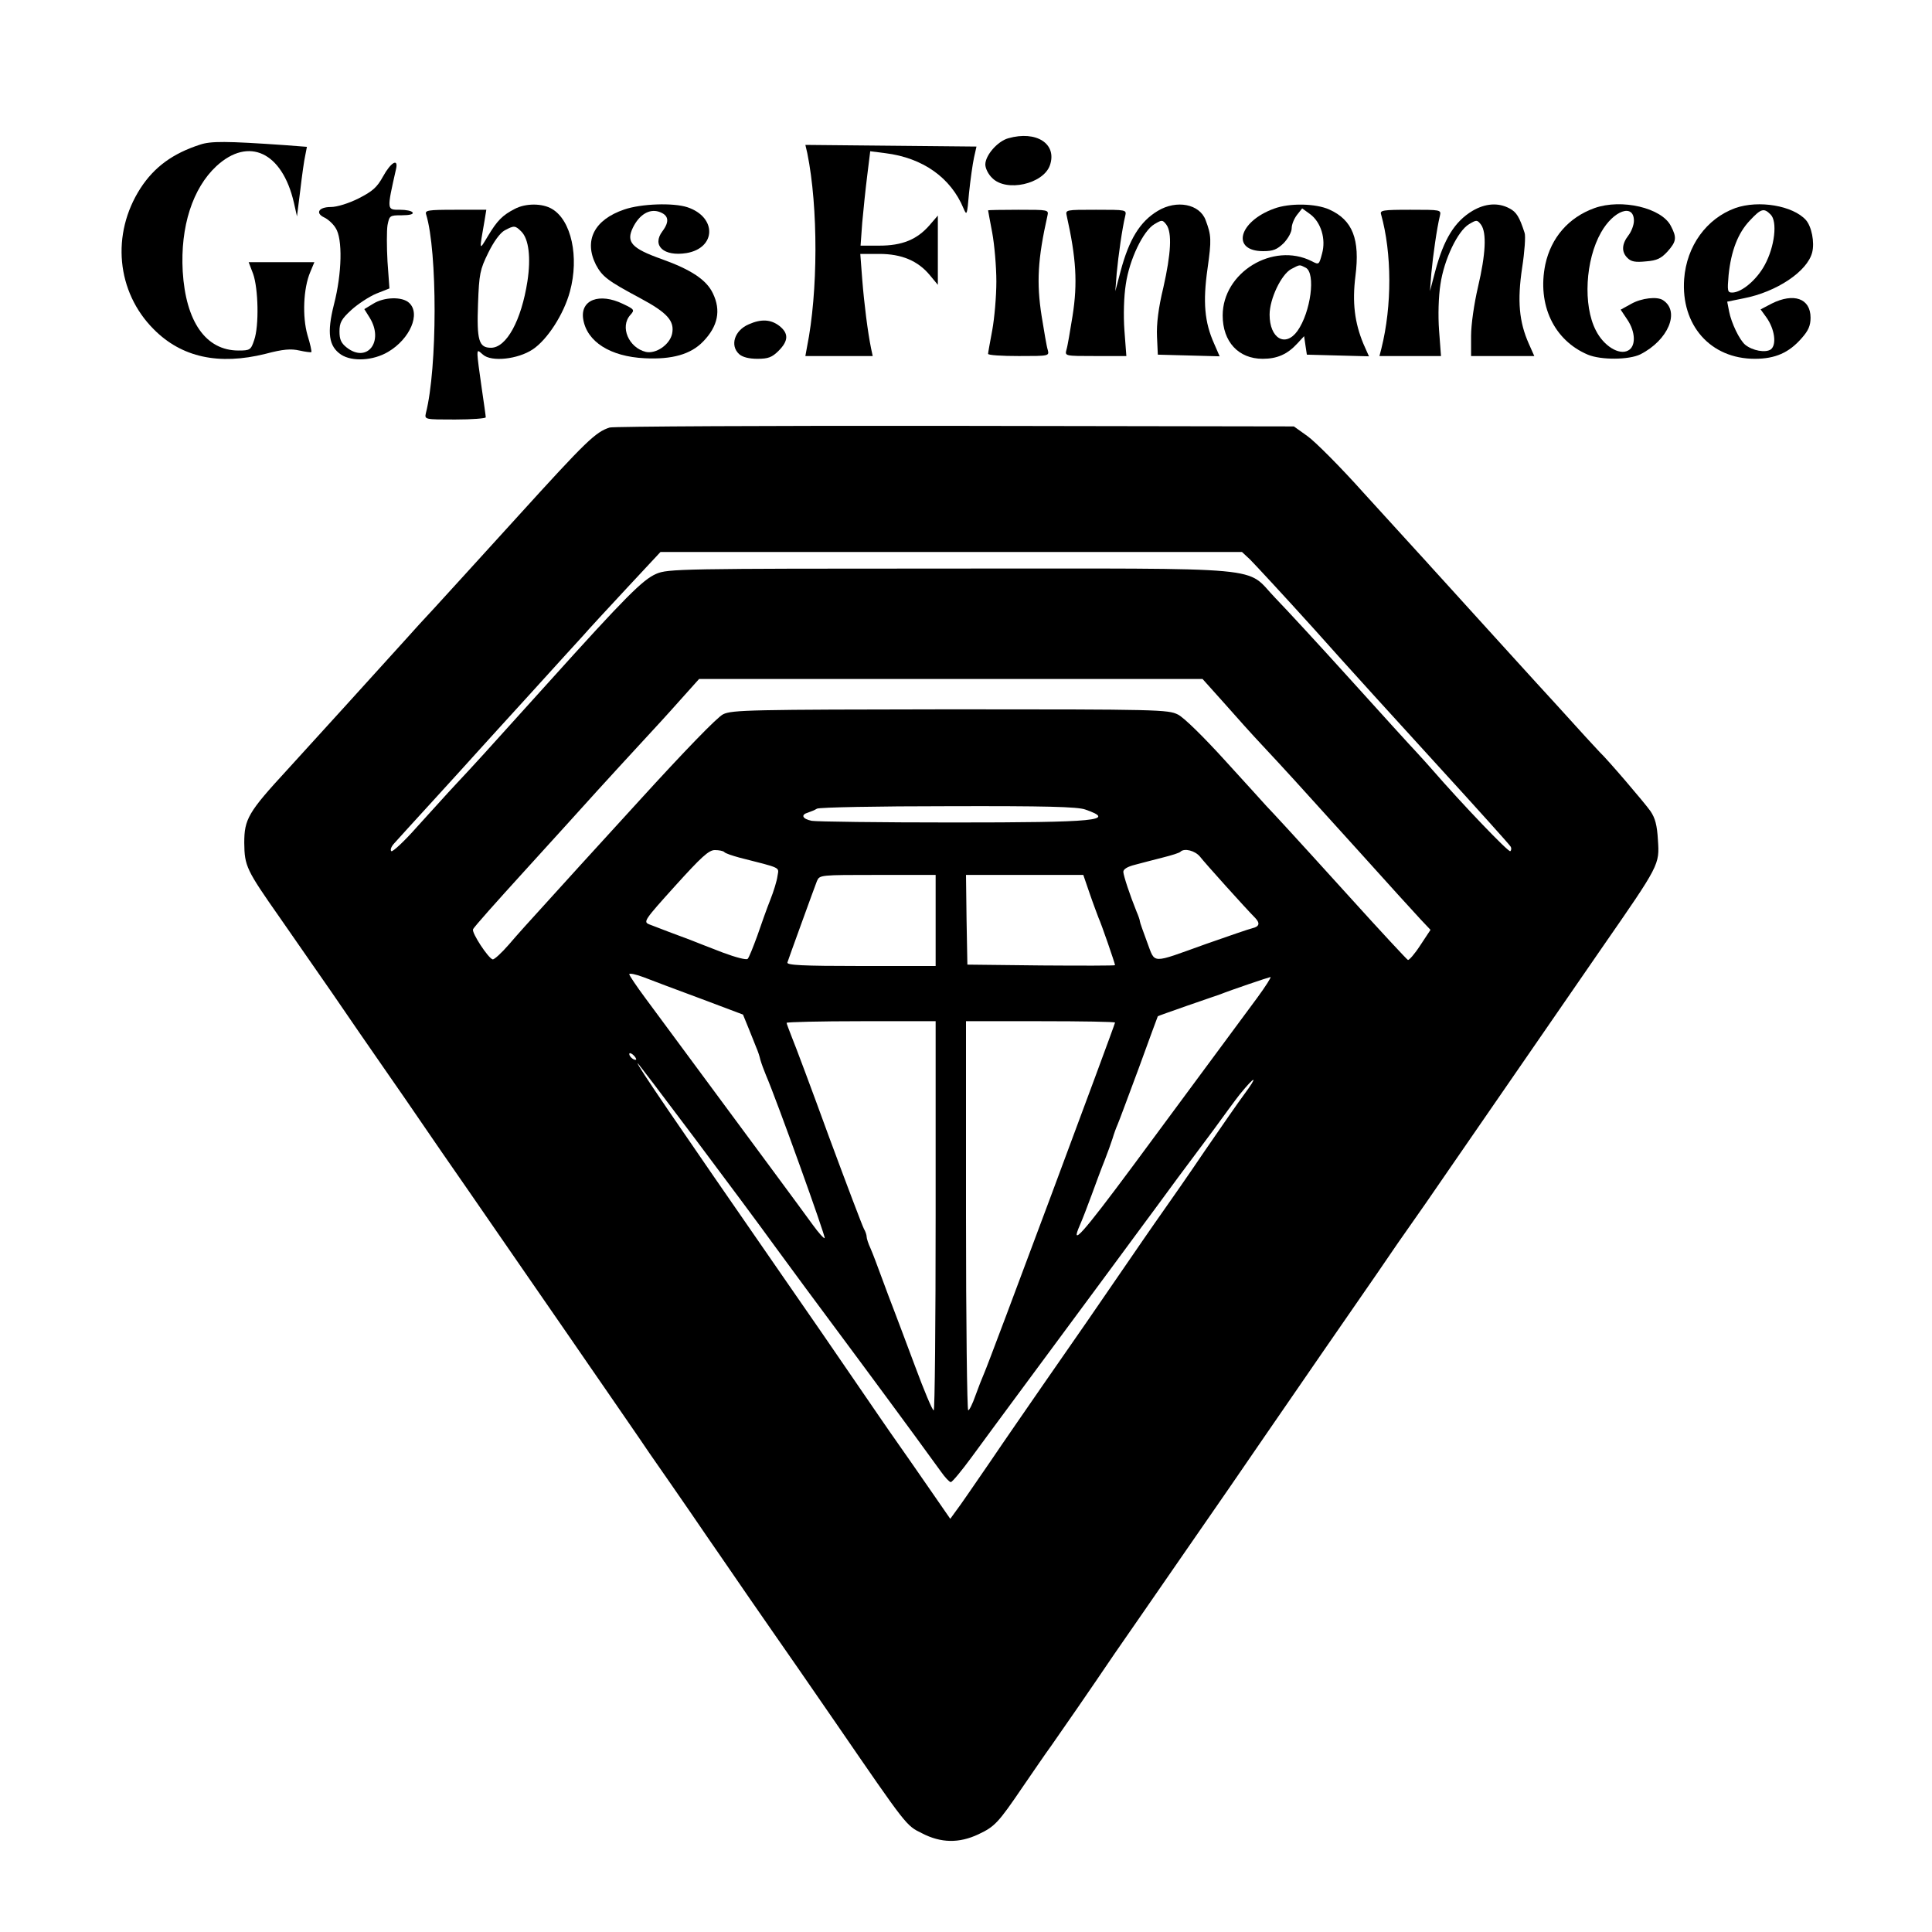
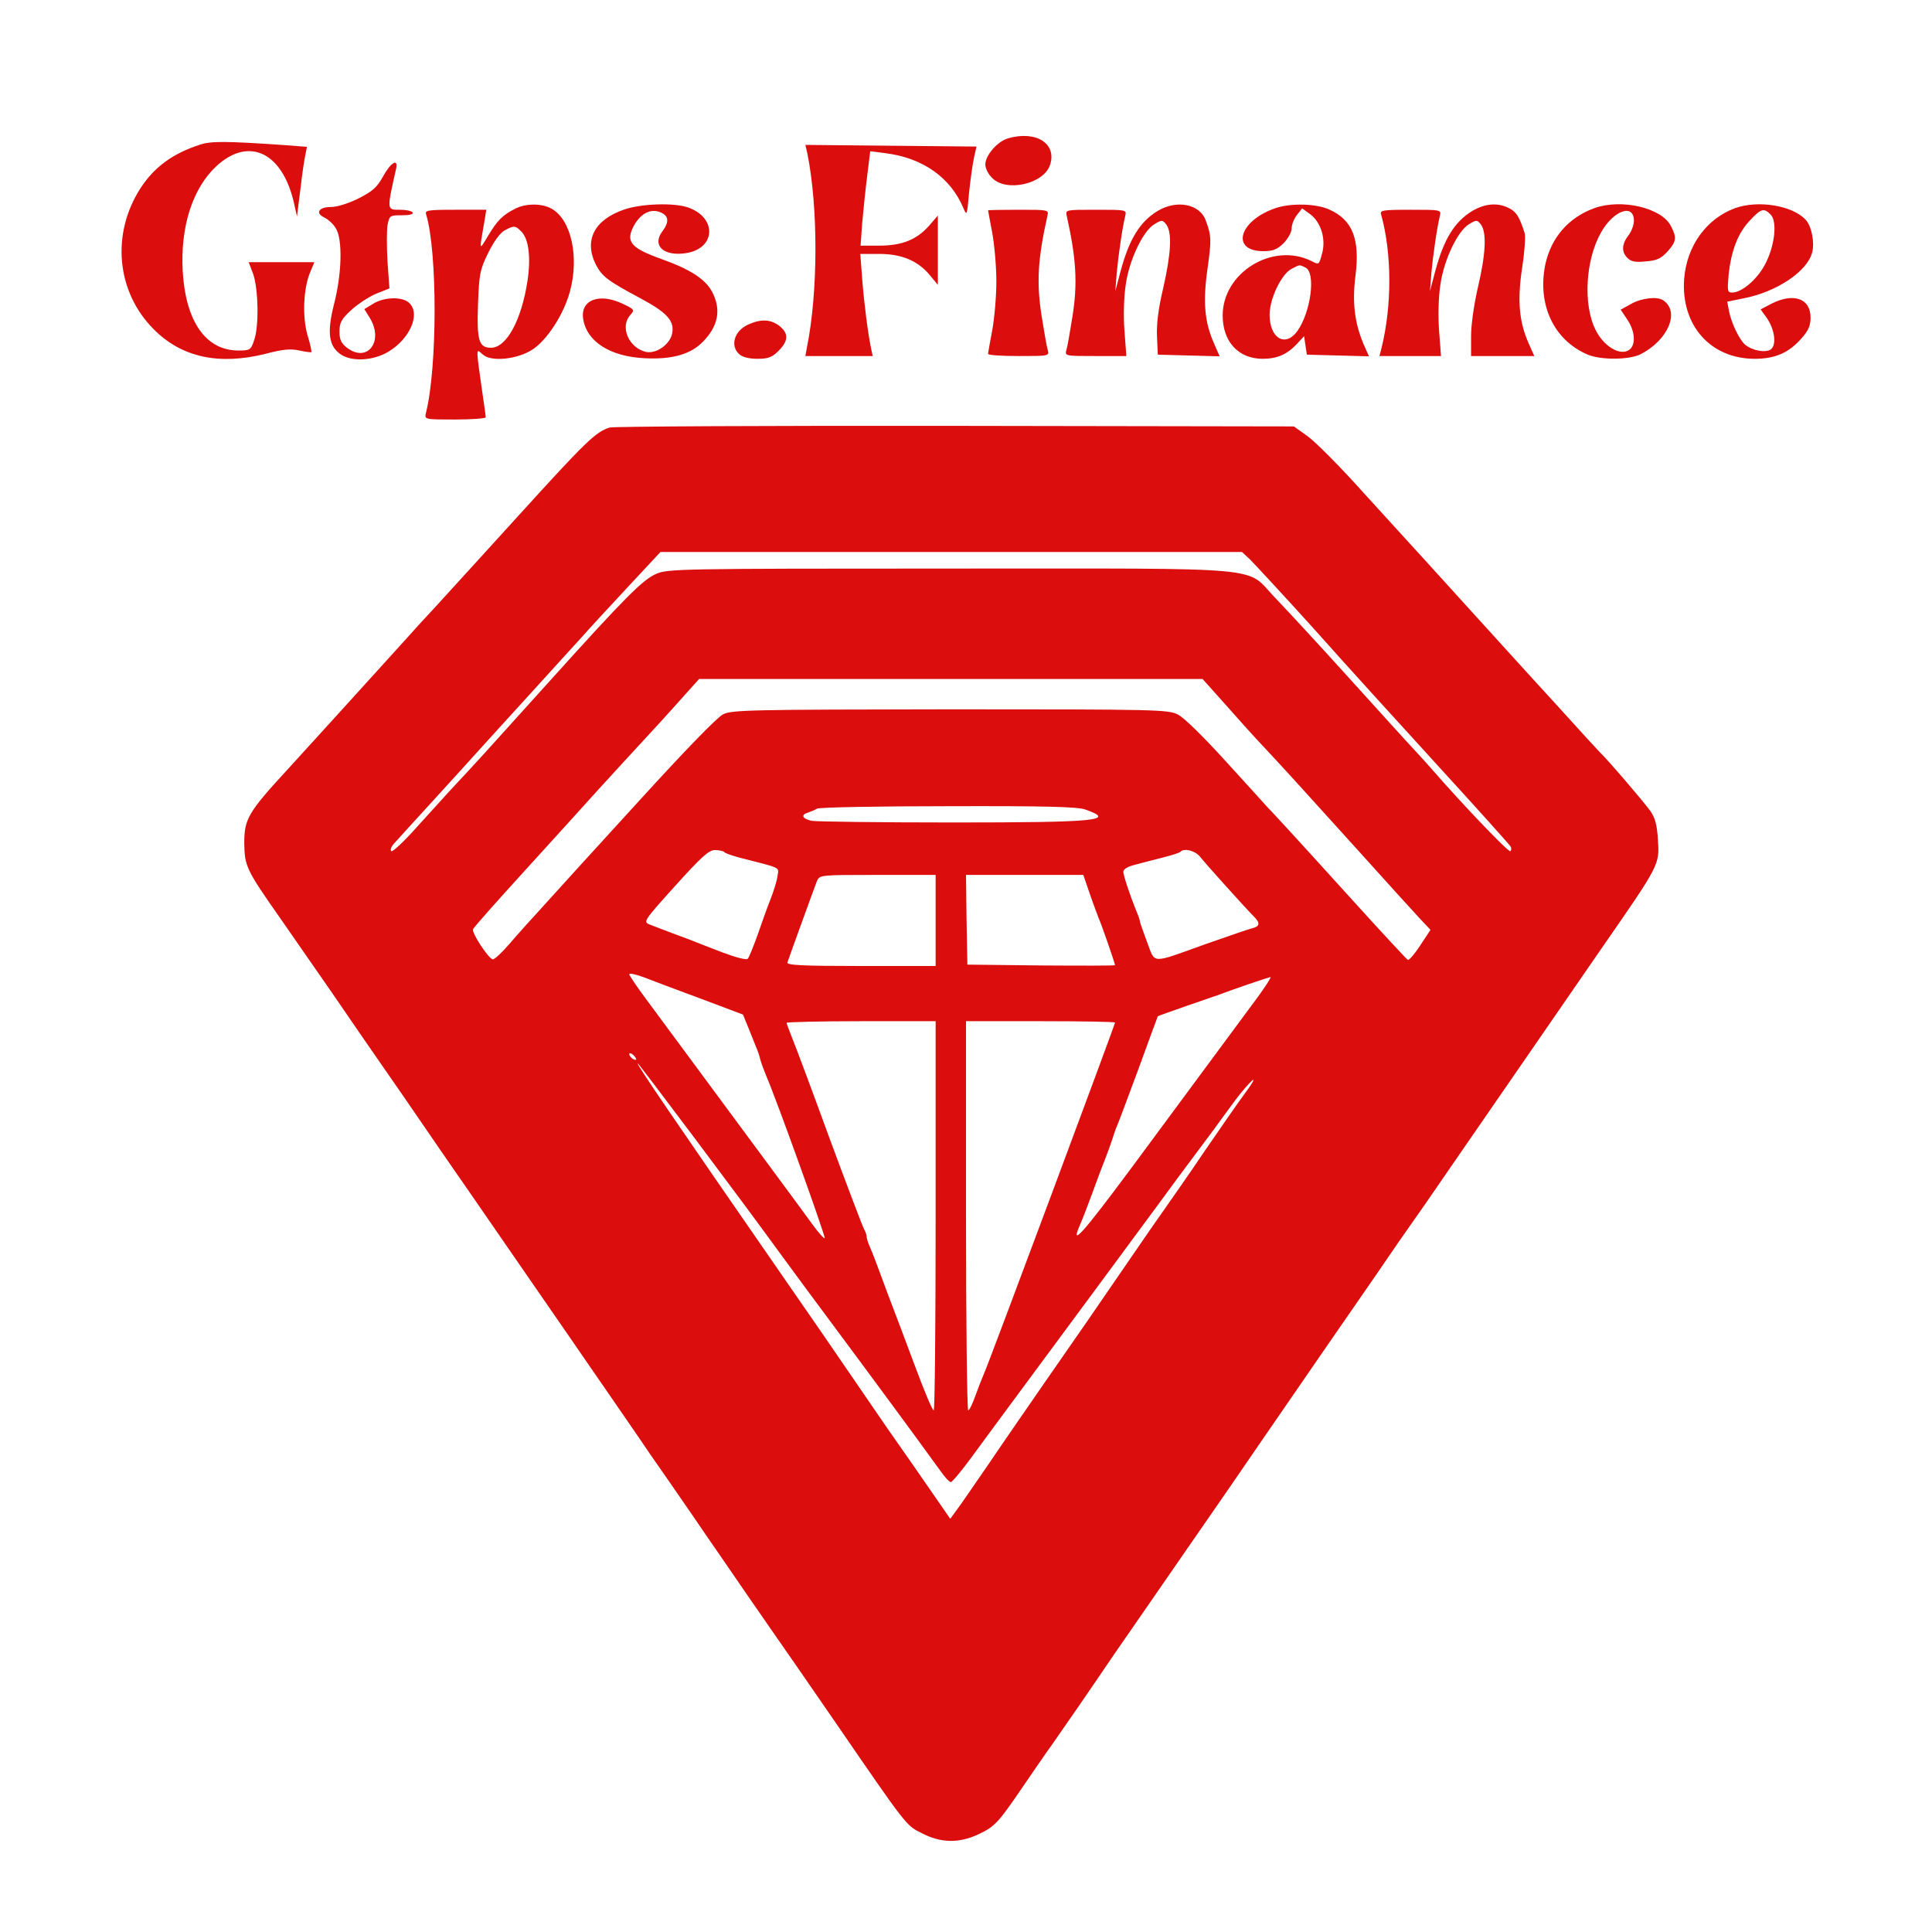
<svg xmlns="http://www.w3.org/2000/svg" version="1.0" width="700pt" height="700pt" viewBox="0 0 700 700" preserveAspectRatio="xMidYMid meet">
  <g transform="translate(0,700) scale(0.1,-0.1)" fill="#000000" stroke="none">
-     <path d="M3653 6499 c-39 -11 -83 -62 -83 -95 0 -14 11 -36 25 -49 51 -52 185 -22 209 46 27 78 -49 127 -151 98z" />
-     <path d="M725 6476 c-99 -32 -166 -81 -216 -158 -107 -166 -87 -376 48 -511 101 -102 236 -131 405 -89 64 17 92 19 123 12 22 -5 41 -7 43 -6 2 2 -4 30 -14 62 -19 67 -15 169 10 228 l15 36 -119 0 -119 0 16 -42 c19 -53 22 -189 4 -240 -12 -36 -15 -38 -57 -38 -118 0 -191 104 -202 287 -9 162 36 301 122 381 117 108 239 51 281 -133 l11 -49 12 95 c6 52 14 109 18 126 l6 31 -78 6 c-216 15 -270 15 -309 2z" />
-     <path d="M2925 6445 c40 -197 39 -504 -1 -702 l-6 -33 122 0 122 0 -6 28 c-12 59 -25 161 -32 250 l-7 92 69 0 c81 0 140 -25 183 -77 l29 -35 0 125 0 126 -31 -36 c-45 -51 -98 -73 -181 -73 l-68 0 6 83 c4 45 12 122 18 170 l11 89 55 -7 c136 -17 237 -89 283 -200 12 -28 13 -25 20 56 5 48 13 105 18 128 l9 40 -310 3 -310 3 7 -30z" />
-     <path d="M1388 6361 c-22 -40 -38 -54 -89 -80 -36 -18 -78 -31 -100 -31 -44 0 -58 -22 -24 -38 13 -6 32 -23 41 -38 26 -39 23 -165 -6 -277 -26 -103 -19 -152 26 -182 40 -26 116 -22 170 10 80 47 119 139 76 178 -25 23 -90 21 -129 -3 l-33 -20 20 -32 c52 -86 -10 -165 -84 -107 -20 16 -26 29 -26 58 0 32 7 45 43 78 23 21 64 48 90 59 l48 19 -7 97 c-3 53 -3 113 0 132 7 35 8 36 52 36 28 0 43 4 39 10 -3 6 -24 10 -46 10 -48 0 -48 -3 -14 148 9 40 -19 24 -47 -27z" />
-     <path d="M1865 6243 c-45 -23 -64 -43 -97 -98 -33 -55 -32 -57 -12 58 l6 37 -112 0 c-101 0 -111 -2 -106 -17 41 -134 41 -556 -1 -720 -5 -23 -4 -23 106 -23 61 0 111 4 111 8 0 5 -7 53 -15 108 -8 54 -15 108 -15 118 0 18 1 18 20 1 30 -27 126 -17 180 19 53 35 113 128 135 210 34 125 5 258 -65 299 -35 21 -96 21 -135 0z m24 -82 c27 -27 35 -95 22 -180 -22 -142 -76 -241 -132 -241 -44 0 -52 26 -47 160 4 108 7 123 37 184 20 41 43 72 59 81 35 19 39 18 61 -4z" />
-     <path d="M2262 6241 c-109 -37 -147 -112 -103 -200 23 -43 42 -58 160 -121 99 -53 126 -83 116 -130 -9 -39 -58 -73 -95 -65 -62 15 -95 91 -56 134 16 18 15 20 -27 40 -85 41 -155 15 -144 -55 13 -82 98 -136 223 -142 99 -5 167 14 212 61 53 55 65 112 35 174 -23 49 -79 86 -185 124 -110 39 -130 62 -105 114 23 47 59 69 94 58 36 -12 40 -35 13 -71 -39 -52 5 -92 87 -79 108 18 111 130 4 166 -51 17 -168 13 -229 -8z" />
-     <path d="M4195 6236 c-65 -39 -104 -103 -135 -219 l-19 -72 5 65 c6 64 20 163 31 208 5 22 4 22 -106 22 -110 0 -111 0 -106 -22 34 -153 40 -243 21 -363 -9 -55 -18 -110 -22 -122 -6 -23 -6 -23 105 -23 l112 0 -7 93 c-4 54 -2 123 5 167 13 90 63 194 104 218 27 16 29 16 43 -2 21 -29 17 -104 -11 -228 -18 -74 -25 -132 -23 -177 l3 -66 112 -3 112 -3 -20 46 c-35 78 -41 151 -24 271 15 106 14 121 -7 177 -22 58 -105 74 -173 33z" />
-     <path d="M4616 6244 c-129 -47 -156 -154 -39 -154 36 0 50 6 74 29 16 17 29 40 29 54 0 14 9 35 19 48 l19 24 29 -21 c39 -29 58 -90 43 -143 -11 -41 -11 -41 -38 -27 -140 70 -322 -41 -322 -197 0 -95 57 -157 145 -157 52 0 89 16 125 55 l25 27 5 -34 5 -33 112 -3 113 -3 -20 45 c-32 77 -41 150 -29 246 17 133 -10 203 -95 241 -49 22 -144 24 -200 3z m115 -214 c37 -20 18 -161 -30 -229 -44 -61 -101 -27 -101 59 0 57 42 145 78 165 33 17 29 17 53 5z" />
-     <path d="M5335 6236 c-65 -39 -104 -103 -135 -219 l-19 -72 5 65 c6 64 20 163 31 208 5 22 4 22 -107 22 -101 0 -111 -2 -106 -17 39 -140 40 -330 1 -486 l-7 -27 112 0 111 0 -7 93 c-4 54 -2 123 5 167 13 90 63 194 104 218 27 16 29 16 43 -2 21 -29 17 -107 -11 -226 -14 -60 -25 -136 -25 -177 l0 -73 114 0 115 0 -20 45 c-35 79 -42 155 -24 275 9 58 13 115 9 126 -19 59 -30 76 -55 89 -41 22 -88 18 -134 -9z" />
-     <path d="M5777 6246 c-94 -34 -157 -107 -178 -204 -30 -146 31 -275 154 -327 48 -20 149 -19 190 1 101 51 145 155 83 196 -21 15 -79 8 -116 -13 l-38 -21 24 -36 c30 -44 32 -97 3 -112 -33 -18 -89 17 -117 73 -47 91 -38 255 19 355 45 80 119 106 119 42 0 -15 -9 -39 -20 -53 -24 -31 -26 -60 -3 -82 13 -13 28 -16 67 -12 40 3 55 11 78 36 32 36 34 50 12 92 -33 66 -179 100 -277 65z" />
-     <path d="M6287 6246 c-104 -38 -176 -137 -185 -257 -12 -167 95 -289 256 -289 74 0 124 22 170 75 24 27 32 45 32 74 0 70 -61 91 -141 51 l-40 -21 21 -29 c30 -42 38 -99 16 -116 -19 -13 -66 -5 -93 17 -21 18 -50 79 -58 120 l-7 36 59 12 c120 23 232 98 249 167 9 36 -2 93 -23 117 -47 52 -171 73 -256 43z m128 -23 c26 -25 15 -117 -21 -183 -29 -54 -84 -100 -118 -100 -17 0 -18 6 -13 63 9 88 34 153 77 198 41 44 51 46 75 22z" />
-     <path d="M3580 6238 c0 -2 7 -38 15 -81 8 -43 15 -123 15 -177 0 -54 -7 -134 -15 -177 -8 -43 -15 -81 -15 -85 0 -5 50 -8 111 -8 111 0 111 0 105 23 -4 12 -13 67 -22 122 -19 121 -14 207 21 363 5 22 4 22 -105 22 -60 0 -110 -1 -110 -2z" />
-     <path d="M2713 5825 c-52 -22 -69 -77 -35 -108 12 -11 36 -17 66 -17 39 0 53 5 77 29 36 36 37 63 3 90 -31 24 -66 26 -111 6z" />
-     <path d="M2209 5451 c-51 -16 -85 -49 -332 -321 -137 -151 -275 -302 -306 -336 -31 -33 -74 -80 -96 -105 -112 -124 -350 -386 -435 -479 -141 -153 -155 -178 -155 -264 1 -84 7 -97 129 -271 46 -66 132 -190 191 -275 58 -85 142 -207 186 -270 44 -63 106 -153 138 -200 32 -47 107 -156 167 -242 60 -87 156 -226 214 -310 58 -84 130 -188 161 -233 30 -44 89 -129 131 -190 41 -60 110 -159 151 -220 42 -60 109 -157 149 -215 39 -58 86 -125 103 -150 17 -25 67 -97 110 -160 44 -63 123 -178 177 -255 53 -77 115 -167 138 -200 257 -374 253 -369 310 -397 69 -36 135 -37 205 -4 59 28 71 40 160 171 38 55 84 123 104 150 38 54 139 200 229 333 31 45 143 206 247 357 105 151 240 347 300 435 61 88 154 224 208 302 54 78 142 205 195 282 53 78 109 159 125 181 16 22 79 113 140 202 193 280 393 570 554 803 206 297 206 297 200 386 -3 54 -10 80 -27 105 -21 30 -157 189 -184 214 -6 6 -77 83 -158 173 -82 89 -214 235 -295 324 -82 90 -152 168 -158 174 -5 6 -28 31 -50 55 -22 24 -110 121 -195 214 -84 94 -176 186 -203 205 l-49 35 -1226 2 c-675 1 -1239 -2 -1253 -6z m2320 -478 c16 -16 121 -129 233 -253 111 -125 316 -350 453 -500 138 -151 254 -280 258 -287 4 -6 3 -14 -1 -17 -7 -4 -171 167 -285 298 -10 12 -35 39 -55 61 -21 22 -129 141 -241 265 -112 124 -234 256 -270 293 -113 117 3 107 -1176 107 -980 0 -1025 -1 -1067 -19 -49 -21 -111 -83 -393 -396 -247 -274 -259 -287 -331 -364 -34 -36 -98 -108 -144 -158 -45 -51 -87 -90 -92 -87 -5 4 -1 16 10 28 10 11 74 82 142 156 68 74 139 153 159 175 20 22 106 117 191 210 85 94 171 188 191 210 19 22 91 100 159 173 l123 132 1053 0 1054 0 29 -27z m-94 -520 c43 -49 105 -118 139 -154 85 -91 115 -124 341 -374 109 -121 214 -237 233 -257 l35 -37 -37 -56 c-20 -31 -41 -55 -45 -53 -4 2 -99 104 -211 228 -222 245 -277 304 -301 329 -8 9 -75 83 -149 164 -78 86 -150 157 -172 168 -36 18 -69 19 -825 19 -721 -1 -791 -2 -823 -18 -21 -10 -139 -132 -303 -312 -148 -162 -304 -333 -346 -380 -43 -47 -100 -110 -127 -142 -27 -31 -53 -55 -59 -54 -16 4 -77 97 -71 109 2 7 87 102 188 213 101 111 219 241 263 290 44 48 114 125 155 169 41 44 106 115 144 158 l69 77 912 0 912 0 78 -87z m-503 -386 c115 -40 44 -47 -481 -47 -263 0 -493 3 -510 6 -34 7 -41 22 -13 30 9 3 24 9 32 14 8 5 222 9 475 9 352 1 469 -2 497 -12z m-1308 -154 c4 -5 29 -13 54 -20 157 -40 144 -34 139 -67 -2 -17 -14 -56 -26 -86 -12 -30 -33 -89 -47 -130 -15 -41 -30 -79 -35 -84 -4 -5 -43 5 -91 23 -46 18 -99 38 -118 46 -41 15 -115 43 -148 56 -22 9 -17 16 94 139 95 105 122 130 144 130 15 0 30 -3 34 -7z m1724 -17 c16 -21 166 -188 200 -222 18 -19 15 -31 -10 -37 -13 -3 -88 -29 -168 -57 -204 -73 -183 -74 -214 7 -14 38 -26 71 -26 75 0 4 -5 19 -12 35 -25 62 -47 129 -48 144 0 10 15 19 43 26 23 6 68 18 100 26 32 8 61 17 64 21 14 14 53 4 71 -18z m-958 -231 l0 -165 -271 0 c-213 0 -270 3 -266 13 2 6 25 71 51 142 26 72 51 140 56 153 10 22 11 22 220 22 l210 0 0 -165z m558 98 c13 -38 28 -77 32 -88 10 -21 60 -166 60 -172 0 -2 -120 -2 -267 -1 l-268 3 -3 163 -2 162 212 0 213 0 23 -67z m-1410 -381 l154 -58 20 -49 c11 -28 24 -59 28 -70 5 -11 12 -31 15 -45 4 -14 13 -38 20 -55 39 -90 217 -586 213 -591 -3 -2 -22 19 -43 48 -21 29 -85 116 -142 193 -99 134 -344 465 -465 629 -32 43 -58 82 -58 86 0 5 24 0 53 -11 28 -11 121 -46 205 -77z m2018 4 c-161 -218 -271 -367 -451 -610 -184 -248 -229 -298 -192 -214 8 18 27 67 42 108 15 41 36 98 47 125 11 28 24 64 29 80 5 17 13 39 18 50 5 11 39 103 77 205 37 102 68 186 69 188 1 1 49 18 106 38 57 20 111 38 119 41 40 16 176 62 183 63 4 0 -17 -33 -47 -74z m-1166 -791 c0 -388 -3 -705 -7 -705 -5 0 -35 72 -68 161 -33 88 -67 179 -76 202 -9 23 -29 76 -44 117 -15 41 -33 89 -41 107 -8 17 -14 36 -14 42 0 6 -4 19 -10 29 -5 9 -62 159 -126 332 -63 173 -124 336 -135 362 -10 26 -19 49 -19 52 0 3 122 6 270 6 l270 0 0 -705z m650 700 c0 -7 -458 -1236 -474 -1270 -7 -16 -22 -54 -32 -82 -10 -29 -22 -53 -26 -53 -4 0 -8 317 -8 705 l0 705 270 0 c149 0 270 -2 270 -5z m-1735 -134 c-6 -5 -25 10 -25 20 0 5 6 4 14 -3 8 -7 12 -15 11 -17z m508 -684 c23 -32 161 -219 307 -415 146 -197 276 -375 290 -395 14 -20 30 -37 35 -37 6 1 39 41 75 90 36 49 113 154 171 232 276 373 440 595 453 613 8 11 64 86 123 167 60 80 118 158 129 173 26 36 86 118 96 130 57 70 68 70 16 0 -18 -24 -82 -116 -143 -205 -60 -89 -126 -183 -145 -210 -19 -27 -54 -77 -78 -112 -209 -305 -220 -320 -361 -523 -53 -77 -142 -205 -196 -285 -55 -80 -109 -159 -121 -174 l-21 -29 -74 107 c-41 59 -94 136 -119 171 -25 35 -94 136 -155 225 -60 88 -175 255 -255 370 -407 588 -530 768 -530 778 0 5 380 -501 503 -671z" />
+     <path d="M3653 6499 c-39 -11 -83 -62 -83 -95 0 -14 11 -36 25 -49 51 -52 185 -22 209 46 27 78 -49 127 -151 98z" style="fill: rgb(219, 13, 13);" />
+     <path d="M725 6476 c-99 -32 -166 -81 -216 -158 -107 -166 -87 -376 48 -511 101 -102 236 -131 405 -89 64 17 92 19 123 12 22 -5 41 -7 43 -6 2 2 -4 30 -14 62 -19 67 -15 169 10 228 l15 36 -119 0 -119 0 16 -42 c19 -53 22 -189 4 -240 -12 -36 -15 -38 -57 -38 -118 0 -191 104 -202 287 -9 162 36 301 122 381 117 108 239 51 281 -133 l11 -49 12 95 c6 52 14 109 18 126 l6 31 -78 6 c-216 15 -270 15 -309 2z" style="fill: rgb(219, 13, 13);" />
+     <path d="M2925 6445 c40 -197 39 -504 -1 -702 l-6 -33 122 0 122 0 -6 28 c-12 59 -25 161 -32 250 l-7 92 69 0 c81 0 140 -25 183 -77 l29 -35 0 125 0 126 -31 -36 c-45 -51 -98 -73 -181 -73 l-68 0 6 83 c4 45 12 122 18 170 l11 89 55 -7 c136 -17 237 -89 283 -200 12 -28 13 -25 20 56 5 48 13 105 18 128 l9 40 -310 3 -310 3 7 -30z" style="fill: rgb(219, 13, 13);" />
+     <path d="M1388 6361 c-22 -40 -38 -54 -89 -80 -36 -18 -78 -31 -100 -31 -44 0 -58 -22 -24 -38 13 -6 32 -23 41 -38 26 -39 23 -165 -6 -277 -26 -103 -19 -152 26 -182 40 -26 116 -22 170 10 80 47 119 139 76 178 -25 23 -90 21 -129 -3 l-33 -20 20 -32 c52 -86 -10 -165 -84 -107 -20 16 -26 29 -26 58 0 32 7 45 43 78 23 21 64 48 90 59 l48 19 -7 97 c-3 53 -3 113 0 132 7 35 8 36 52 36 28 0 43 4 39 10 -3 6 -24 10 -46 10 -48 0 -48 -3 -14 148 9 40 -19 24 -47 -27z" style="fill: rgb(219, 13, 13);" />
+     <path d="M1865 6243 c-45 -23 -64 -43 -97 -98 -33 -55 -32 -57 -12 58 l6 37 -112 0 c-101 0 -111 -2 -106 -17 41 -134 41 -556 -1 -720 -5 -23 -4 -23 106 -23 61 0 111 4 111 8 0 5 -7 53 -15 108 -8 54 -15 108 -15 118 0 18 1 18 20 1 30 -27 126 -17 180 19 53 35 113 128 135 210 34 125 5 258 -65 299 -35 21 -96 21 -135 0z m24 -82 c27 -27 35 -95 22 -180 -22 -142 -76 -241 -132 -241 -44 0 -52 26 -47 160 4 108 7 123 37 184 20 41 43 72 59 81 35 19 39 18 61 -4z" style="fill: rgb(219, 13, 13);" />
+     <path d="M2262 6241 c-109 -37 -147 -112 -103 -200 23 -43 42 -58 160 -121 99 -53 126 -83 116 -130 -9 -39 -58 -73 -95 -65 -62 15 -95 91 -56 134 16 18 15 20 -27 40 -85 41 -155 15 -144 -55 13 -82 98 -136 223 -142 99 -5 167 14 212 61 53 55 65 112 35 174 -23 49 -79 86 -185 124 -110 39 -130 62 -105 114 23 47 59 69 94 58 36 -12 40 -35 13 -71 -39 -52 5 -92 87 -79 108 18 111 130 4 166 -51 17 -168 13 -229 -8z" style="fill: rgb(219, 13, 13);" />
+     <path d="M4195 6236 c-65 -39 -104 -103 -135 -219 l-19 -72 5 65 c6 64 20 163 31 208 5 22 4 22 -106 22 -110 0 -111 0 -106 -22 34 -153 40 -243 21 -363 -9 -55 -18 -110 -22 -122 -6 -23 -6 -23 105 -23 l112 0 -7 93 c-4 54 -2 123 5 167 13 90 63 194 104 218 27 16 29 16 43 -2 21 -29 17 -104 -11 -228 -18 -74 -25 -132 -23 -177 l3 -66 112 -3 112 -3 -20 46 c-35 78 -41 151 -24 271 15 106 14 121 -7 177 -22 58 -105 74 -173 33z" style="fill: rgb(219, 13, 13);" />
+     <path d="M4616 6244 c-129 -47 -156 -154 -39 -154 36 0 50 6 74 29 16 17 29 40 29 54 0 14 9 35 19 48 l19 24 29 -21 c39 -29 58 -90 43 -143 -11 -41 -11 -41 -38 -27 -140 70 -322 -41 -322 -197 0 -95 57 -157 145 -157 52 0 89 16 125 55 l25 27 5 -34 5 -33 112 -3 113 -3 -20 45 c-32 77 -41 150 -29 246 17 133 -10 203 -95 241 -49 22 -144 24 -200 3z m115 -214 c37 -20 18 -161 -30 -229 -44 -61 -101 -27 -101 59 0 57 42 145 78 165 33 17 29 17 53 5z" style="fill: rgb(219, 13, 13);" />
+     <path d="M5335 6236 c-65 -39 -104 -103 -135 -219 l-19 -72 5 65 c6 64 20 163 31 208 5 22 4 22 -107 22 -101 0 -111 -2 -106 -17 39 -140 40 -330 1 -486 l-7 -27 112 0 111 0 -7 93 c-4 54 -2 123 5 167 13 90 63 194 104 218 27 16 29 16 43 -2 21 -29 17 -107 -11 -226 -14 -60 -25 -136 -25 -177 l0 -73 114 0 115 0 -20 45 c-35 79 -42 155 -24 275 9 58 13 115 9 126 -19 59 -30 76 -55 89 -41 22 -88 18 -134 -9z" style="fill: rgb(219, 13, 13);" />
+     <path d="M5777 6246 c-94 -34 -157 -107 -178 -204 -30 -146 31 -275 154 -327 48 -20 149 -19 190 1 101 51 145 155 83 196 -21 15 -79 8 -116 -13 l-38 -21 24 -36 c30 -44 32 -97 3 -112 -33 -18 -89 17 -117 73 -47 91 -38 255 19 355 45 80 119 106 119 42 0 -15 -9 -39 -20 -53 -24 -31 -26 -60 -3 -82 13 -13 28 -16 67 -12 40 3 55 11 78 36 32 36 34 50 12 92 -33 66 -179 100 -277 65z" style="fill: rgb(219, 13, 13);" />
+     <path d="M6287 6246 c-104 -38 -176 -137 -185 -257 -12 -167 95 -289 256 -289 74 0 124 22 170 75 24 27 32 45 32 74 0 70 -61 91 -141 51 l-40 -21 21 -29 c30 -42 38 -99 16 -116 -19 -13 -66 -5 -93 17 -21 18 -50 79 -58 120 l-7 36 59 12 c120 23 232 98 249 167 9 36 -2 93 -23 117 -47 52 -171 73 -256 43z m128 -23 c26 -25 15 -117 -21 -183 -29 -54 -84 -100 -118 -100 -17 0 -18 6 -13 63 9 88 34 153 77 198 41 44 51 46 75 22z" style="fill: rgb(219, 13, 13);" />
+     <path d="M3580 6238 c0 -2 7 -38 15 -81 8 -43 15 -123 15 -177 0 -54 -7 -134 -15 -177 -8 -43 -15 -81 -15 -85 0 -5 50 -8 111 -8 111 0 111 0 105 23 -4 12 -13 67 -22 122 -19 121 -14 207 21 363 5 22 4 22 -105 22 -60 0 -110 -1 -110 -2z" style="fill: rgb(219, 13, 13);" />
+     <path d="M2713 5825 c-52 -22 -69 -77 -35 -108 12 -11 36 -17 66 -17 39 0 53 5 77 29 36 36 37 63 3 90 -31 24 -66 26 -111 6z" style="fill: rgb(219, 13, 13);" />
+     <path d="M2209 5451 c-51 -16 -85 -49 -332 -321 -137 -151 -275 -302 -306 -336 -31 -33 -74 -80 -96 -105 -112 -124 -350 -386 -435 -479 -141 -153 -155 -178 -155 -264 1 -84 7 -97 129 -271 46 -66 132 -190 191 -275 58 -85 142 -207 186 -270 44 -63 106 -153 138 -200 32 -47 107 -156 167 -242 60 -87 156 -226 214 -310 58 -84 130 -188 161 -233 30 -44 89 -129 131 -190 41 -60 110 -159 151 -220 42 -60 109 -157 149 -215 39 -58 86 -125 103 -150 17 -25 67 -97 110 -160 44 -63 123 -178 177 -255 53 -77 115 -167 138 -200 257 -374 253 -369 310 -397 69 -36 135 -37 205 -4 59 28 71 40 160 171 38 55 84 123 104 150 38 54 139 200 229 333 31 45 143 206 247 357 105 151 240 347 300 435 61 88 154 224 208 302 54 78 142 205 195 282 53 78 109 159 125 181 16 22 79 113 140 202 193 280 393 570 554 803 206 297 206 297 200 386 -3 54 -10 80 -27 105 -21 30 -157 189 -184 214 -6 6 -77 83 -158 173 -82 89 -214 235 -295 324 -82 90 -152 168 -158 174 -5 6 -28 31 -50 55 -22 24 -110 121 -195 214 -84 94 -176 186 -203 205 l-49 35 -1226 2 c-675 1 -1239 -2 -1253 -6z m2320 -478 c16 -16 121 -129 233 -253 111 -125 316 -350 453 -500 138 -151 254 -280 258 -287 4 -6 3 -14 -1 -17 -7 -4 -171 167 -285 298 -10 12 -35 39 -55 61 -21 22 -129 141 -241 265 -112 124 -234 256 -270 293 -113 117 3 107 -1176 107 -980 0 -1025 -1 -1067 -19 -49 -21 -111 -83 -393 -396 -247 -274 -259 -287 -331 -364 -34 -36 -98 -108 -144 -158 -45 -51 -87 -90 -92 -87 -5 4 -1 16 10 28 10 11 74 82 142 156 68 74 139 153 159 175 20 22 106 117 191 210 85 94 171 188 191 210 19 22 91 100 159 173 l123 132 1053 0 1054 0 29 -27z m-94 -520 c43 -49 105 -118 139 -154 85 -91 115 -124 341 -374 109 -121 214 -237 233 -257 l35 -37 -37 -56 c-20 -31 -41 -55 -45 -53 -4 2 -99 104 -211 228 -222 245 -277 304 -301 329 -8 9 -75 83 -149 164 -78 86 -150 157 -172 168 -36 18 -69 19 -825 19 -721 -1 -791 -2 -823 -18 -21 -10 -139 -132 -303 -312 -148 -162 -304 -333 -346 -380 -43 -47 -100 -110 -127 -142 -27 -31 -53 -55 -59 -54 -16 4 -77 97 -71 109 2 7 87 102 188 213 101 111 219 241 263 290 44 48 114 125 155 169 41 44 106 115 144 158 l69 77 912 0 912 0 78 -87z m-503 -386 c115 -40 44 -47 -481 -47 -263 0 -493 3 -510 6 -34 7 -41 22 -13 30 9 3 24 9 32 14 8 5 222 9 475 9 352 1 469 -2 497 -12z m-1308 -154 c4 -5 29 -13 54 -20 157 -40 144 -34 139 -67 -2 -17 -14 -56 -26 -86 -12 -30 -33 -89 -47 -130 -15 -41 -30 -79 -35 -84 -4 -5 -43 5 -91 23 -46 18 -99 38 -118 46 -41 15 -115 43 -148 56 -22 9 -17 16 94 139 95 105 122 130 144 130 15 0 30 -3 34 -7z m1724 -17 c16 -21 166 -188 200 -222 18 -19 15 -31 -10 -37 -13 -3 -88 -29 -168 -57 -204 -73 -183 -74 -214 7 -14 38 -26 71 -26 75 0 4 -5 19 -12 35 -25 62 -47 129 -48 144 0 10 15 19 43 26 23 6 68 18 100 26 32 8 61 17 64 21 14 14 53 4 71 -18z m-958 -231 l0 -165 -271 0 c-213 0 -270 3 -266 13 2 6 25 71 51 142 26 72 51 140 56 153 10 22 11 22 220 22 l210 0 0 -165z m558 98 c13 -38 28 -77 32 -88 10 -21 60 -166 60 -172 0 -2 -120 -2 -267 -1 l-268 3 -3 163 -2 162 212 0 213 0 23 -67z m-1410 -381 l154 -58 20 -49 c11 -28 24 -59 28 -70 5 -11 12 -31 15 -45 4 -14 13 -38 20 -55 39 -90 217 -586 213 -591 -3 -2 -22 19 -43 48 -21 29 -85 116 -142 193 -99 134 -344 465 -465 629 -32 43 -58 82 -58 86 0 5 24 0 53 -11 28 -11 121 -46 205 -77z m2018 4 c-161 -218 -271 -367 -451 -610 -184 -248 -229 -298 -192 -214 8 18 27 67 42 108 15 41 36 98 47 125 11 28 24 64 29 80 5 17 13 39 18 50 5 11 39 103 77 205 37 102 68 186 69 188 1 1 49 18 106 38 57 20 111 38 119 41 40 16 176 62 183 63 4 0 -17 -33 -47 -74z m-1166 -791 c0 -388 -3 -705 -7 -705 -5 0 -35 72 -68 161 -33 88 -67 179 -76 202 -9 23 -29 76 -44 117 -15 41 -33 89 -41 107 -8 17 -14 36 -14 42 0 6 -4 19 -10 29 -5 9 -62 159 -126 332 -63 173 -124 336 -135 362 -10 26 -19 49 -19 52 0 3 122 6 270 6 l270 0 0 -705z m650 700 c0 -7 -458 -1236 -474 -1270 -7 -16 -22 -54 -32 -82 -10 -29 -22 -53 -26 -53 -4 0 -8 317 -8 705 l0 705 270 0 c149 0 270 -2 270 -5z m-1735 -134 c-6 -5 -25 10 -25 20 0 5 6 4 14 -3 8 -7 12 -15 11 -17z m508 -684 c23 -32 161 -219 307 -415 146 -197 276 -375 290 -395 14 -20 30 -37 35 -37 6 1 39 41 75 90 36 49 113 154 171 232 276 373 440 595 453 613 8 11 64 86 123 167 60 80 118 158 129 173 26 36 86 118 96 130 57 70 68 70 16 0 -18 -24 -82 -116 -143 -205 -60 -89 -126 -183 -145 -210 -19 -27 -54 -77 -78 -112 -209 -305 -220 -320 -361 -523 -53 -77 -142 -205 -196 -285 -55 -80 -109 -159 -121 -174 l-21 -29 -74 107 c-41 59 -94 136 -119 171 -25 35 -94 136 -155 225 -60 88 -175 255 -255 370 -407 588 -530 768 -530 778 0 5 380 -501 503 -671z" style="fill: rgb(219, 13, 13);" />
  </g>
</svg>
